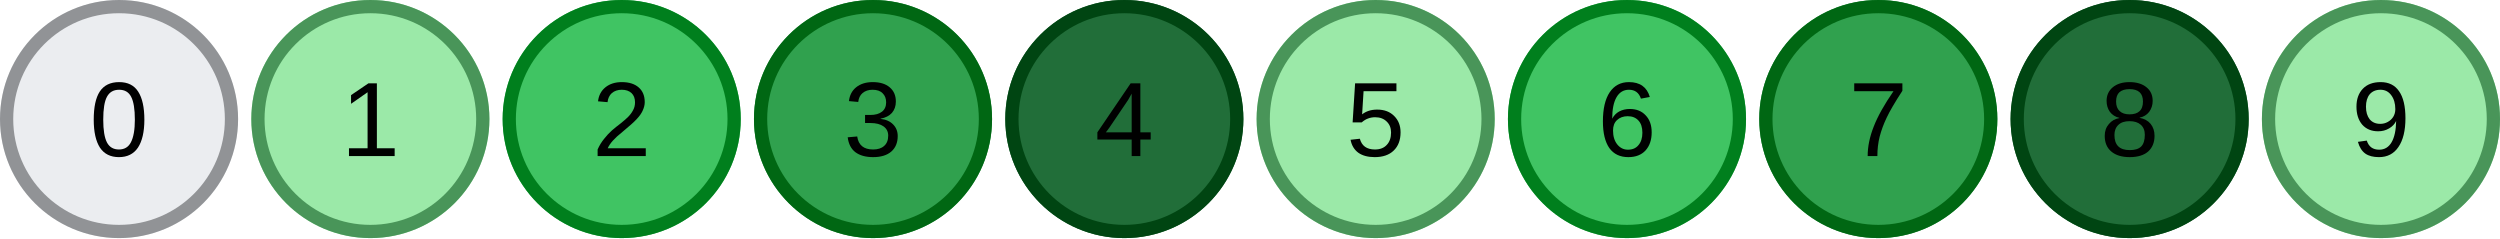
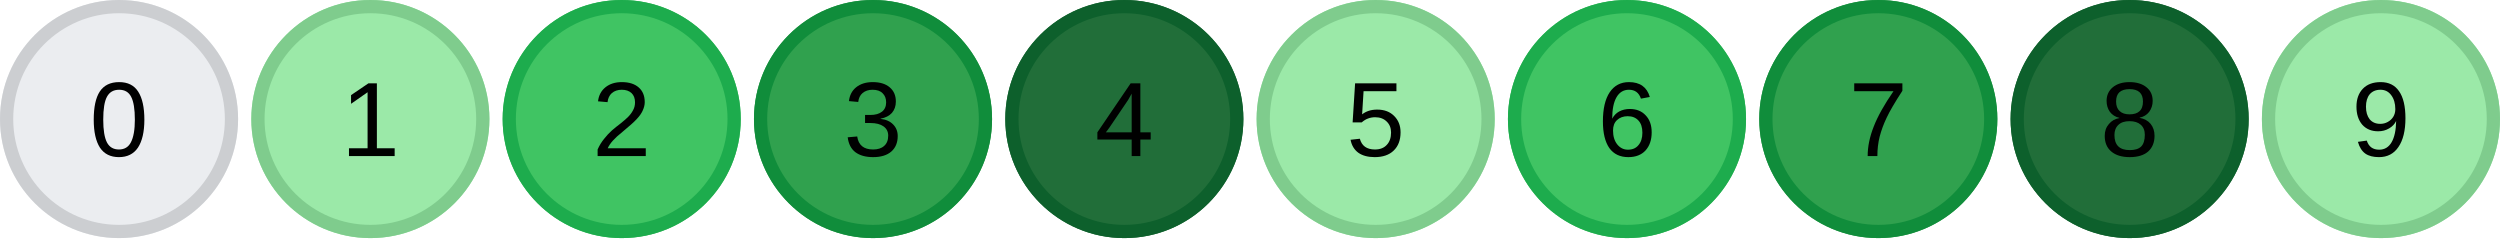
<svg xmlns="http://www.w3.org/2000/svg" width="189" height="18">
  <rect x="0" y="0" width="18" height="18" rx="9" fill="#ebedf0" />
-   <rect x="0.5" y="0.5" width="17" height="17" rx="8.5" fill="none" stroke="#919396" stroke-width="1" />
+   <rect x="0.5" y="0.5" width="17" height="17" rx="8.5" fill="none" stroke="#ccced1" stroke-width="1" />
  <text x="9" y="11.8" text-anchor="middle" font-family="Arial, sans-serif" font-size="8" fill="#000000">0</text>
  <rect x="19" y="0" width="18" height="18" rx="9" fill="#9be9a8" />
-   <rect x="19.5" y="0.5" width="17" height="17" rx="8.5" fill="none" stroke="#499559" stroke-width="1" />
+   <rect x="19.5" y="0.5" width="17" height="17" rx="8.5" fill="none" stroke="#7fcc8d" stroke-width="1" />
  <text x="28" y="11.8" text-anchor="middle" font-family="Arial, sans-serif" font-size="8" fill="#000000">1</text>
  <rect x="38" y="0" width="18" height="18" rx="9" fill="#40c463" />
-   <rect x="38.5" y="0.5" width="17" height="17" rx="8.5" fill="none" stroke="#007f1d" stroke-width="1" />
+   <rect x="38.5" y="0.5" width="17" height="17" rx="8.5" fill="none" stroke="#1dac4d" stroke-width="1" />
  <text x="47" y="11.8" text-anchor="middle" font-family="Arial, sans-serif" font-size="8" fill="#000000">2</text>
  <rect x="57" y="0" width="18" height="18" rx="9" fill="#30a14e" />
-   <rect x="57.5" y="0.5" width="17" height="17" rx="8.5" fill="none" stroke="#006713" stroke-width="1" />
+   <rect x="57.5" y="0.5" width="17" height="17" rx="8.5" fill="none" stroke="#108d3b" stroke-width="1" />
  <text x="66" y="11.8" text-anchor="middle" font-family="Arial, sans-serif" font-size="8" fill="#000000">3</text>
  <rect x="76" y="0" width="18" height="18" rx="9" fill="#216e39" />
-   <rect x="76.5" y="0.5" width="17" height="17" rx="8.5" fill="none" stroke="#004512" stroke-width="1" />
+   <rect x="76.5" y="0.5" width="17" height="17" rx="8.5" fill="none" stroke="#0d602c" stroke-width="1" />
  <text x="85" y="11.8" text-anchor="middle" font-family="Arial, sans-serif" font-size="8" fill="#000000">4</text>
  <rect x="95" y="0" width="18" height="18" rx="9" fill="#9be9a8" />
-   <rect x="95.5" y="0.5" width="17" height="17" rx="8.5" fill="none" stroke="#499559" stroke-width="1" />
+   <rect x="95.5" y="0.5" width="17" height="17" rx="8.5" fill="none" stroke="#7fcc8d" stroke-width="1" />
  <text x="104" y="11.8" text-anchor="middle" font-family="Arial, sans-serif" font-size="8" fill="#000000">5</text>
  <rect x="114" y="0" width="18" height="18" rx="9" fill="#40c463" />
-   <rect x="114.5" y="0.5" width="17" height="17" rx="8.5" fill="none" stroke="#007f1d" stroke-width="1" />
+   <rect x="114.5" y="0.5" width="17" height="17" rx="8.5" fill="none" stroke="#1dac4d" stroke-width="1" />
  <text x="123" y="11.8" text-anchor="middle" font-family="Arial, sans-serif" font-size="8" fill="#000000">6</text>
  <rect x="133" y="0" width="18" height="18" rx="9" fill="#30a14e" />
-   <rect x="133.5" y="0.5" width="17" height="17" rx="8.5" fill="none" stroke="#006713" stroke-width="1" />
+   <rect x="133.5" y="0.5" width="17" height="17" rx="8.5" fill="none" stroke="#108d3b" stroke-width="1" />
  <text x="142" y="11.8" text-anchor="middle" font-family="Arial, sans-serif" font-size="8" fill="#000000">7</text>
  <rect x="152" y="0" width="18" height="18" rx="9" fill="#216e39" />
-   <rect x="152.5" y="0.5" width="17" height="17" rx="8.5" fill="none" stroke="#004512" stroke-width="1" />
+   <rect x="152.5" y="0.5" width="17" height="17" rx="8.5" fill="none" stroke="#0d602c" stroke-width="1" />
  <text x="161" y="11.8" text-anchor="middle" font-family="Arial, sans-serif" font-size="8" fill="#000000">8</text>
  <rect x="171" y="0" width="18" height="18" rx="9" fill="#9be9a8" />
-   <rect x="171.5" y="0.5" width="17" height="17" rx="8.5" fill="none" stroke="#499559" stroke-width="1" />
+   <rect x="171.5" y="0.5" width="17" height="17" rx="8.5" fill="none" stroke="#7fcc8d" stroke-width="1" />
  <text x="180" y="11.8" text-anchor="middle" font-family="Arial, sans-serif" font-size="8" fill="#000000">9</text>
</svg>
